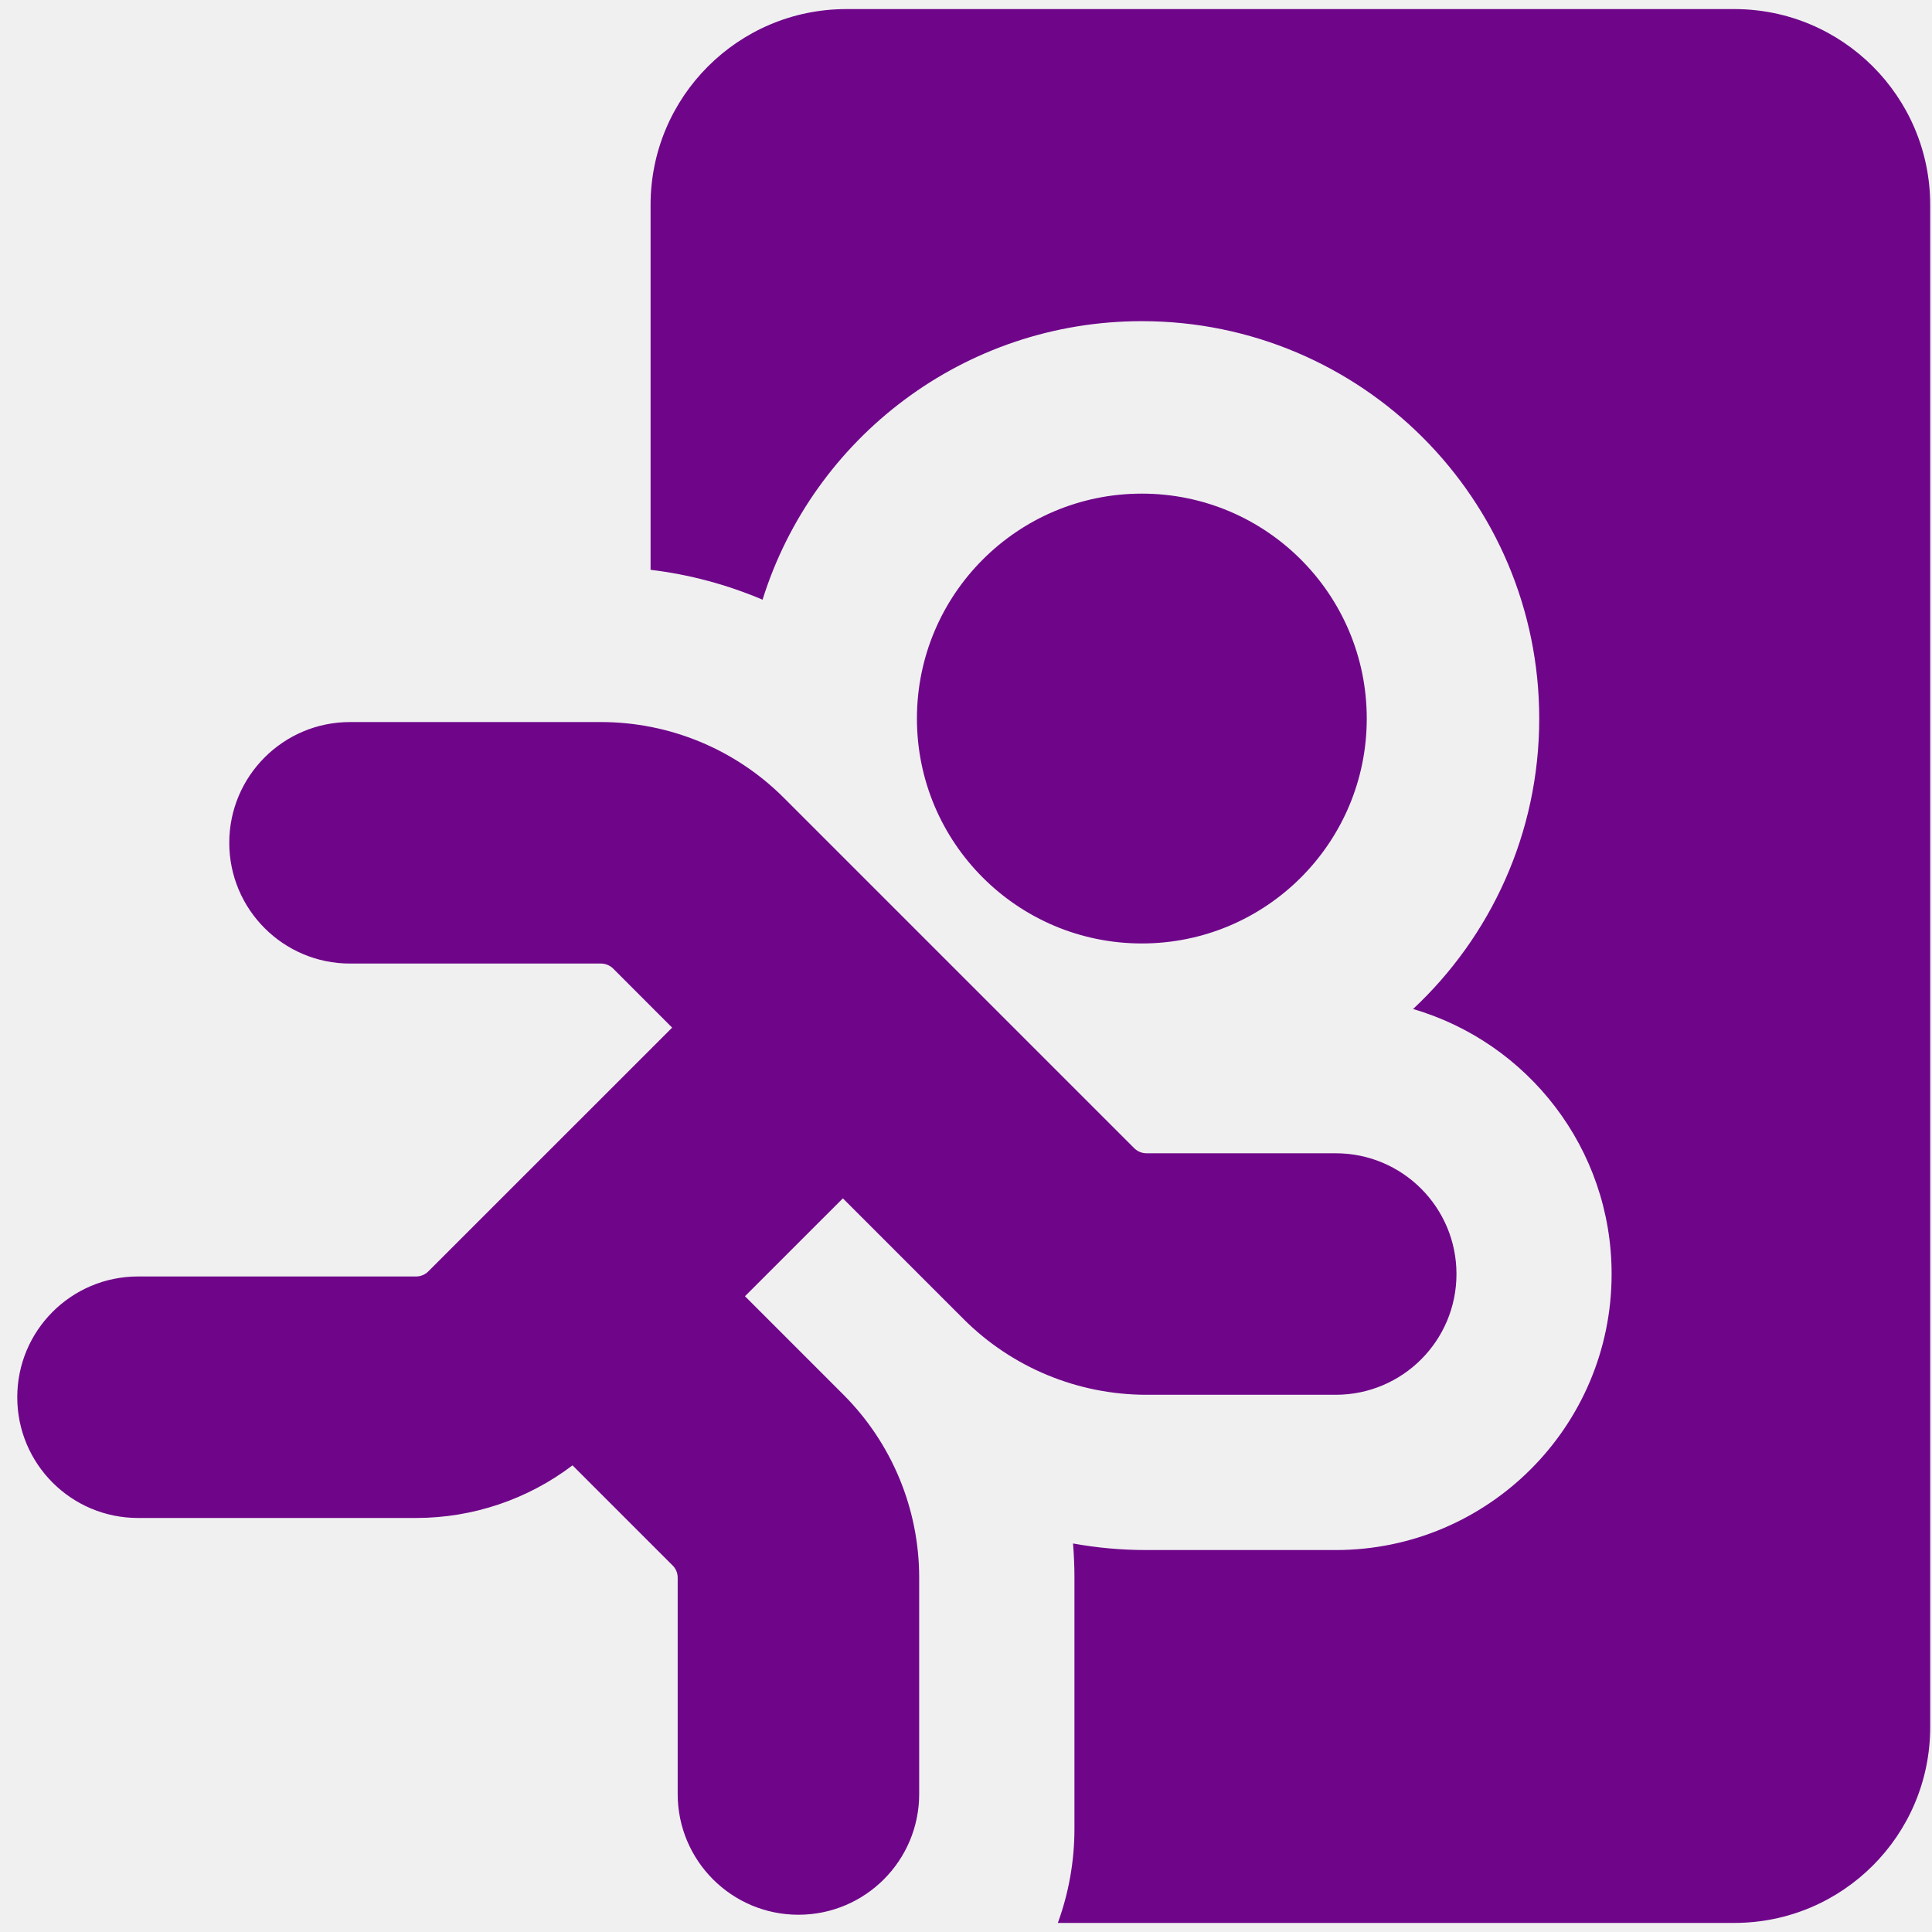
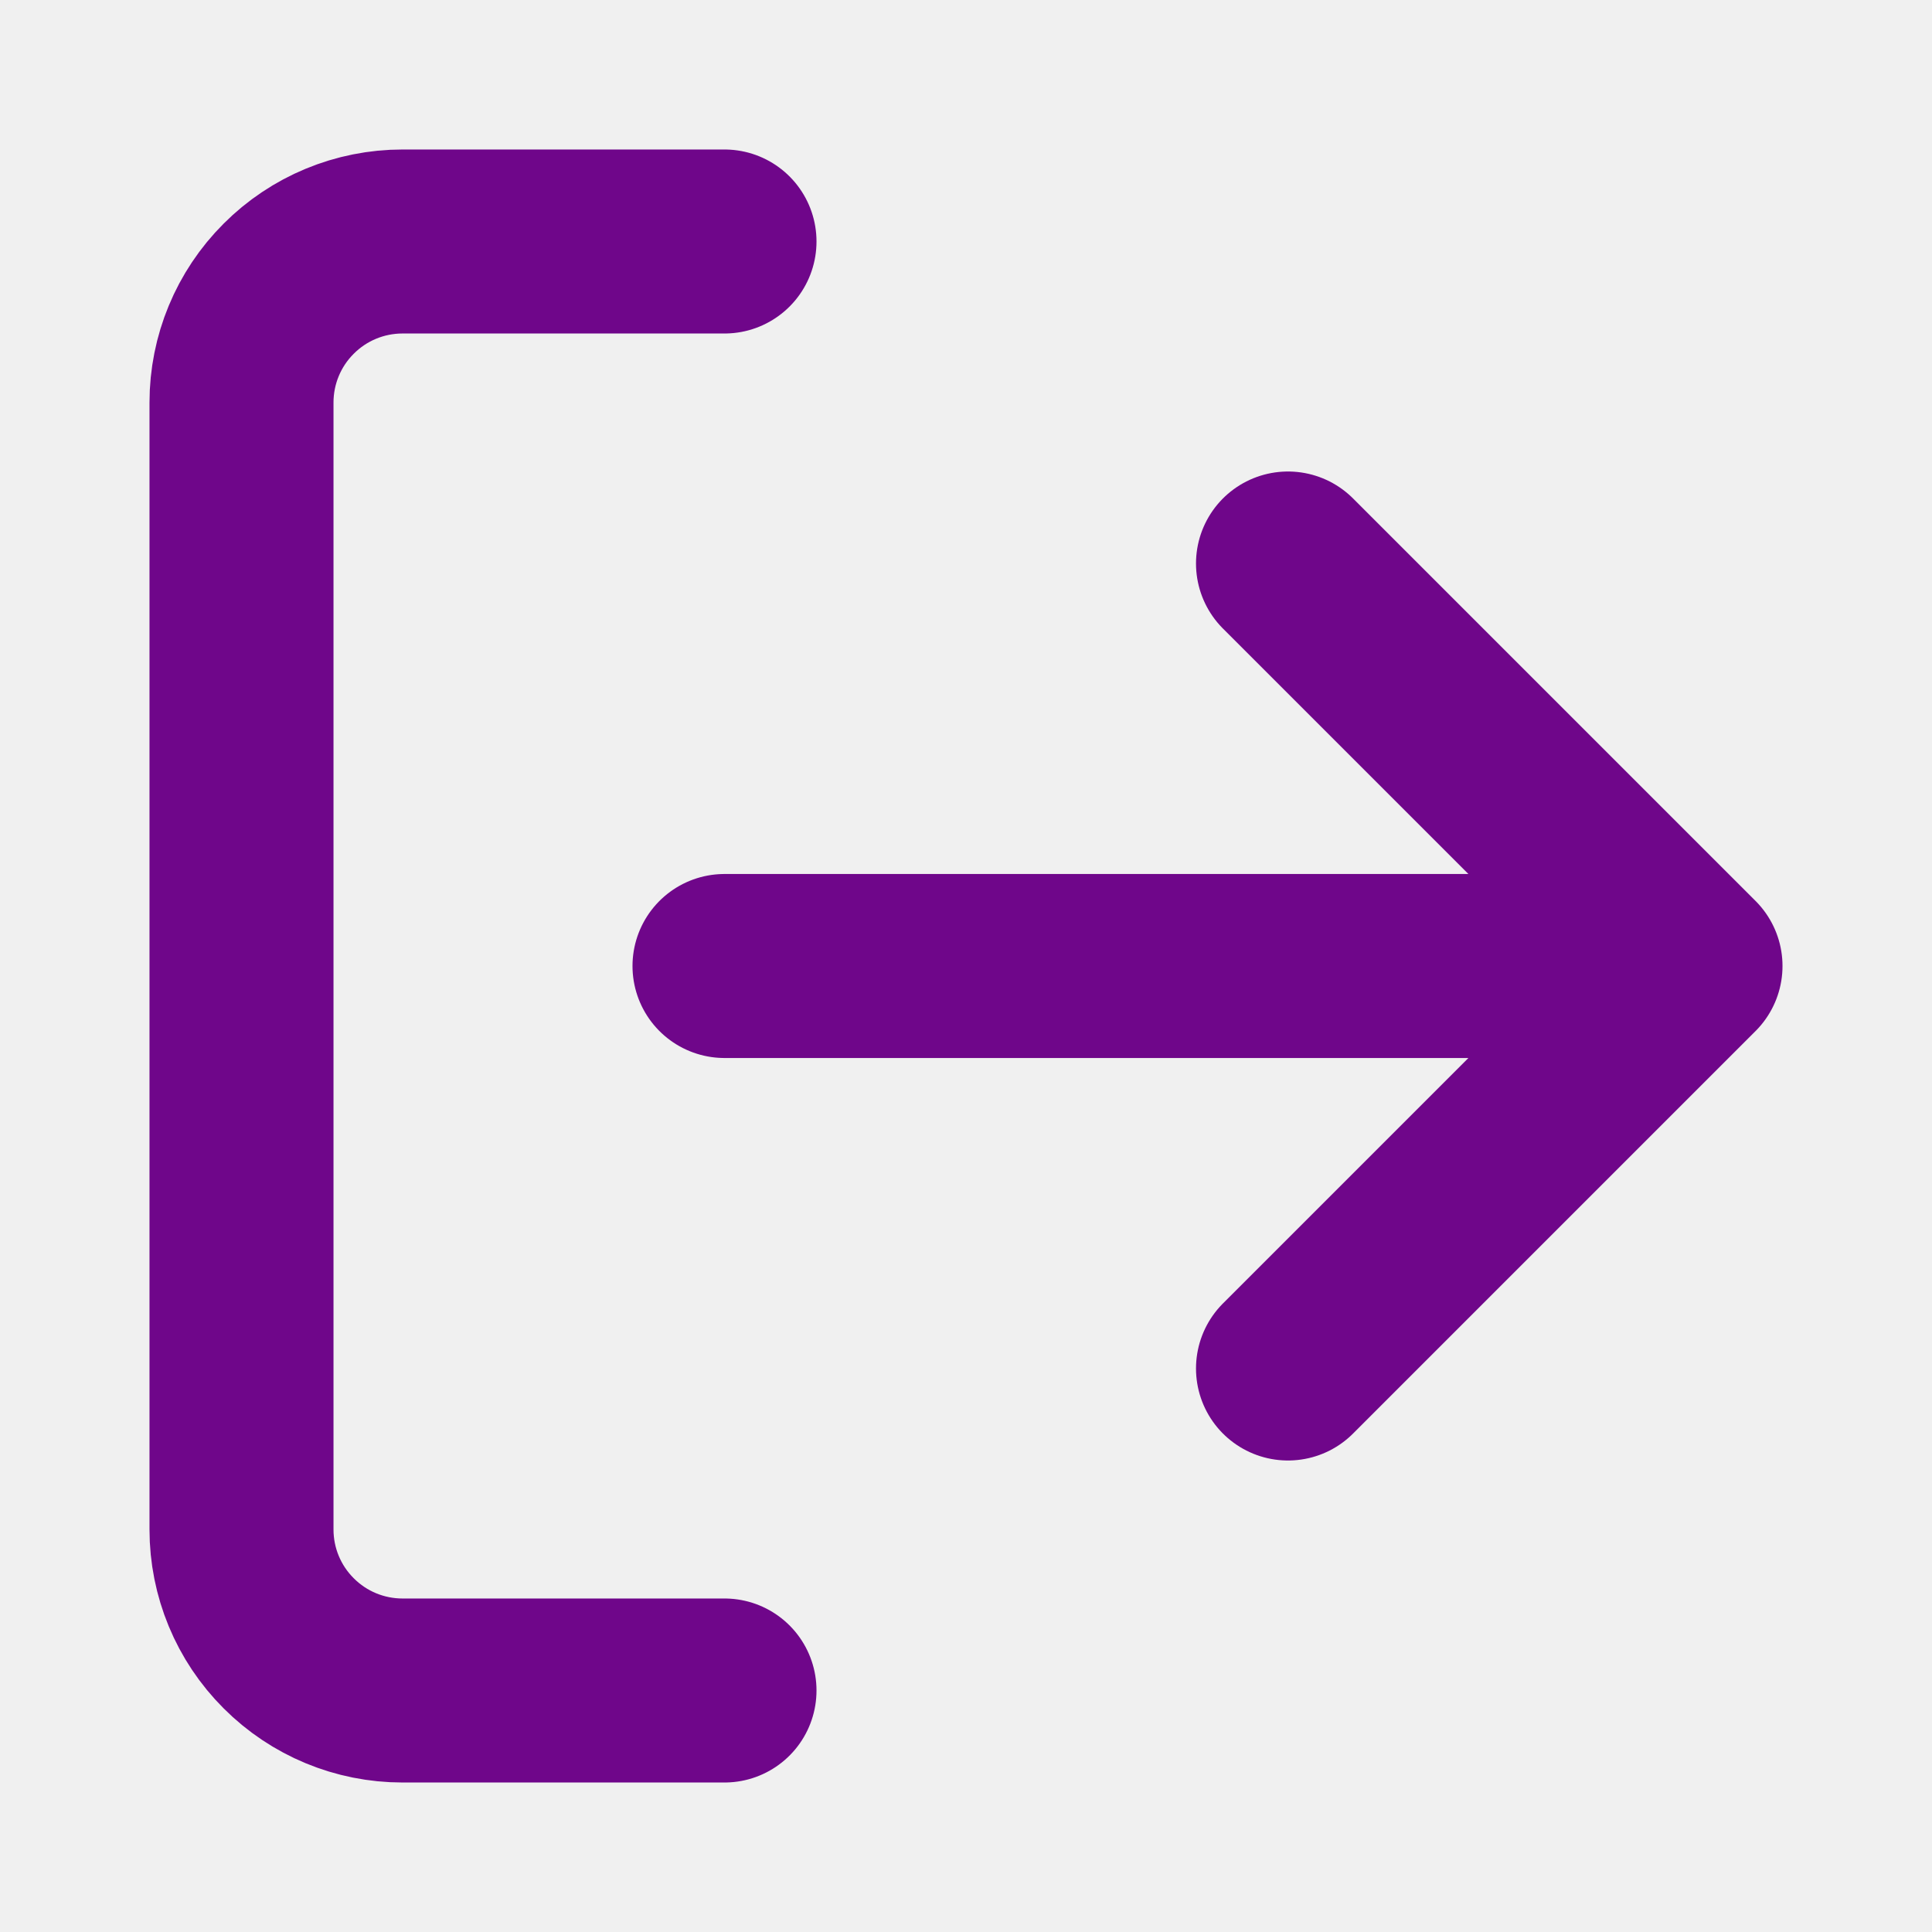
- <svg xmlns="http://www.w3.org/2000/svg" width="30" height="30" viewBox="0 0 30 30" fill="none">
-   <g clip-path="url(#clip0_156_29)">
-     <path fill-rule="evenodd" clip-rule="evenodd" d="M10.102 3.182C10.102 1.503 11.464 0.141 13.143 0.141H26.931C28.61 0.141 29.972 1.503 29.972 3.182V26.818C29.972 28.498 28.61 29.859 26.931 29.859H16.426C16.593 29.402 16.684 28.908 16.684 28.393V24.497C16.684 24.32 16.676 24.143 16.662 23.967C17.035 24.035 17.416 24.069 17.801 24.069H20.74C23.107 24.069 25.025 22.15 25.025 19.783C25.025 17.834 23.723 16.188 21.942 15.668C23.147 14.542 23.901 12.938 23.901 11.158C23.901 7.75 21.139 4.987 17.73 4.987C14.965 4.987 12.625 6.805 11.841 9.312C11.288 9.077 10.703 8.92 10.102 8.848V3.182ZM14.238 11.158C14.238 9.229 15.802 7.665 17.73 7.665C19.659 7.665 21.223 9.229 21.223 11.158C21.223 13.086 19.659 14.65 17.73 14.65C15.802 14.65 14.238 13.086 14.238 11.158ZM14.414 14.631L14.419 14.636L17.613 17.83C17.664 17.88 17.732 17.908 17.803 17.908L20.741 17.908C21.777 17.908 22.616 18.748 22.616 19.783C22.616 20.819 21.777 21.658 20.741 21.658H17.803C16.737 21.658 15.715 21.235 14.962 20.482L13.088 18.608L11.568 20.128L13.096 21.656C13.85 22.41 14.273 23.432 14.273 24.497V27.857C14.273 28.892 13.434 29.732 12.398 29.732C11.362 29.732 10.523 28.892 10.523 27.857V24.497C10.523 24.426 10.495 24.358 10.444 24.308L8.89 22.754C8.196 23.281 7.343 23.571 6.461 23.571H2.143C1.107 23.571 0.268 22.732 0.268 21.696C0.268 20.661 1.107 19.821 2.143 19.821H6.461C6.532 19.821 6.6 19.793 6.65 19.743L10.437 15.957L9.521 15.04C9.47 14.99 9.402 14.962 9.331 14.962L5.435 14.962C4.4 14.962 3.56 14.122 3.56 13.087C3.56 12.051 4.4 11.212 5.435 11.212L9.331 11.212C10.397 11.212 11.419 11.635 12.172 12.389L14.409 14.626L14.414 14.631Z" fill="#6F068A" />
-   </g>
-   <defs>
-     <clipPath id="clip0_156_29">
-       <rect width="30" height="30" fill="white" />
-     </clipPath>
-   </defs>
+ <svg xmlns="http://www.w3.org/2000/svg" width="21" height="21" viewBox="0 0 21 21" fill="none">
+   <path d="M7.875 18.375H4.375C3.911 18.375 3.466 18.191 3.138 17.862C2.809 17.534 2.625 17.089 2.625 16.625V4.375C2.625 3.911 2.809 3.466 3.138 3.138C3.466 2.809 3.911 2.625 4.375 2.625H7.875M14 14.875L18.375 10.5M18.375 10.5L14 6.125M18.375 10.5H7.875" stroke="#6F068A" stroke-width="2" stroke-linecap="round" stroke-linejoin="round" />
</svg>
